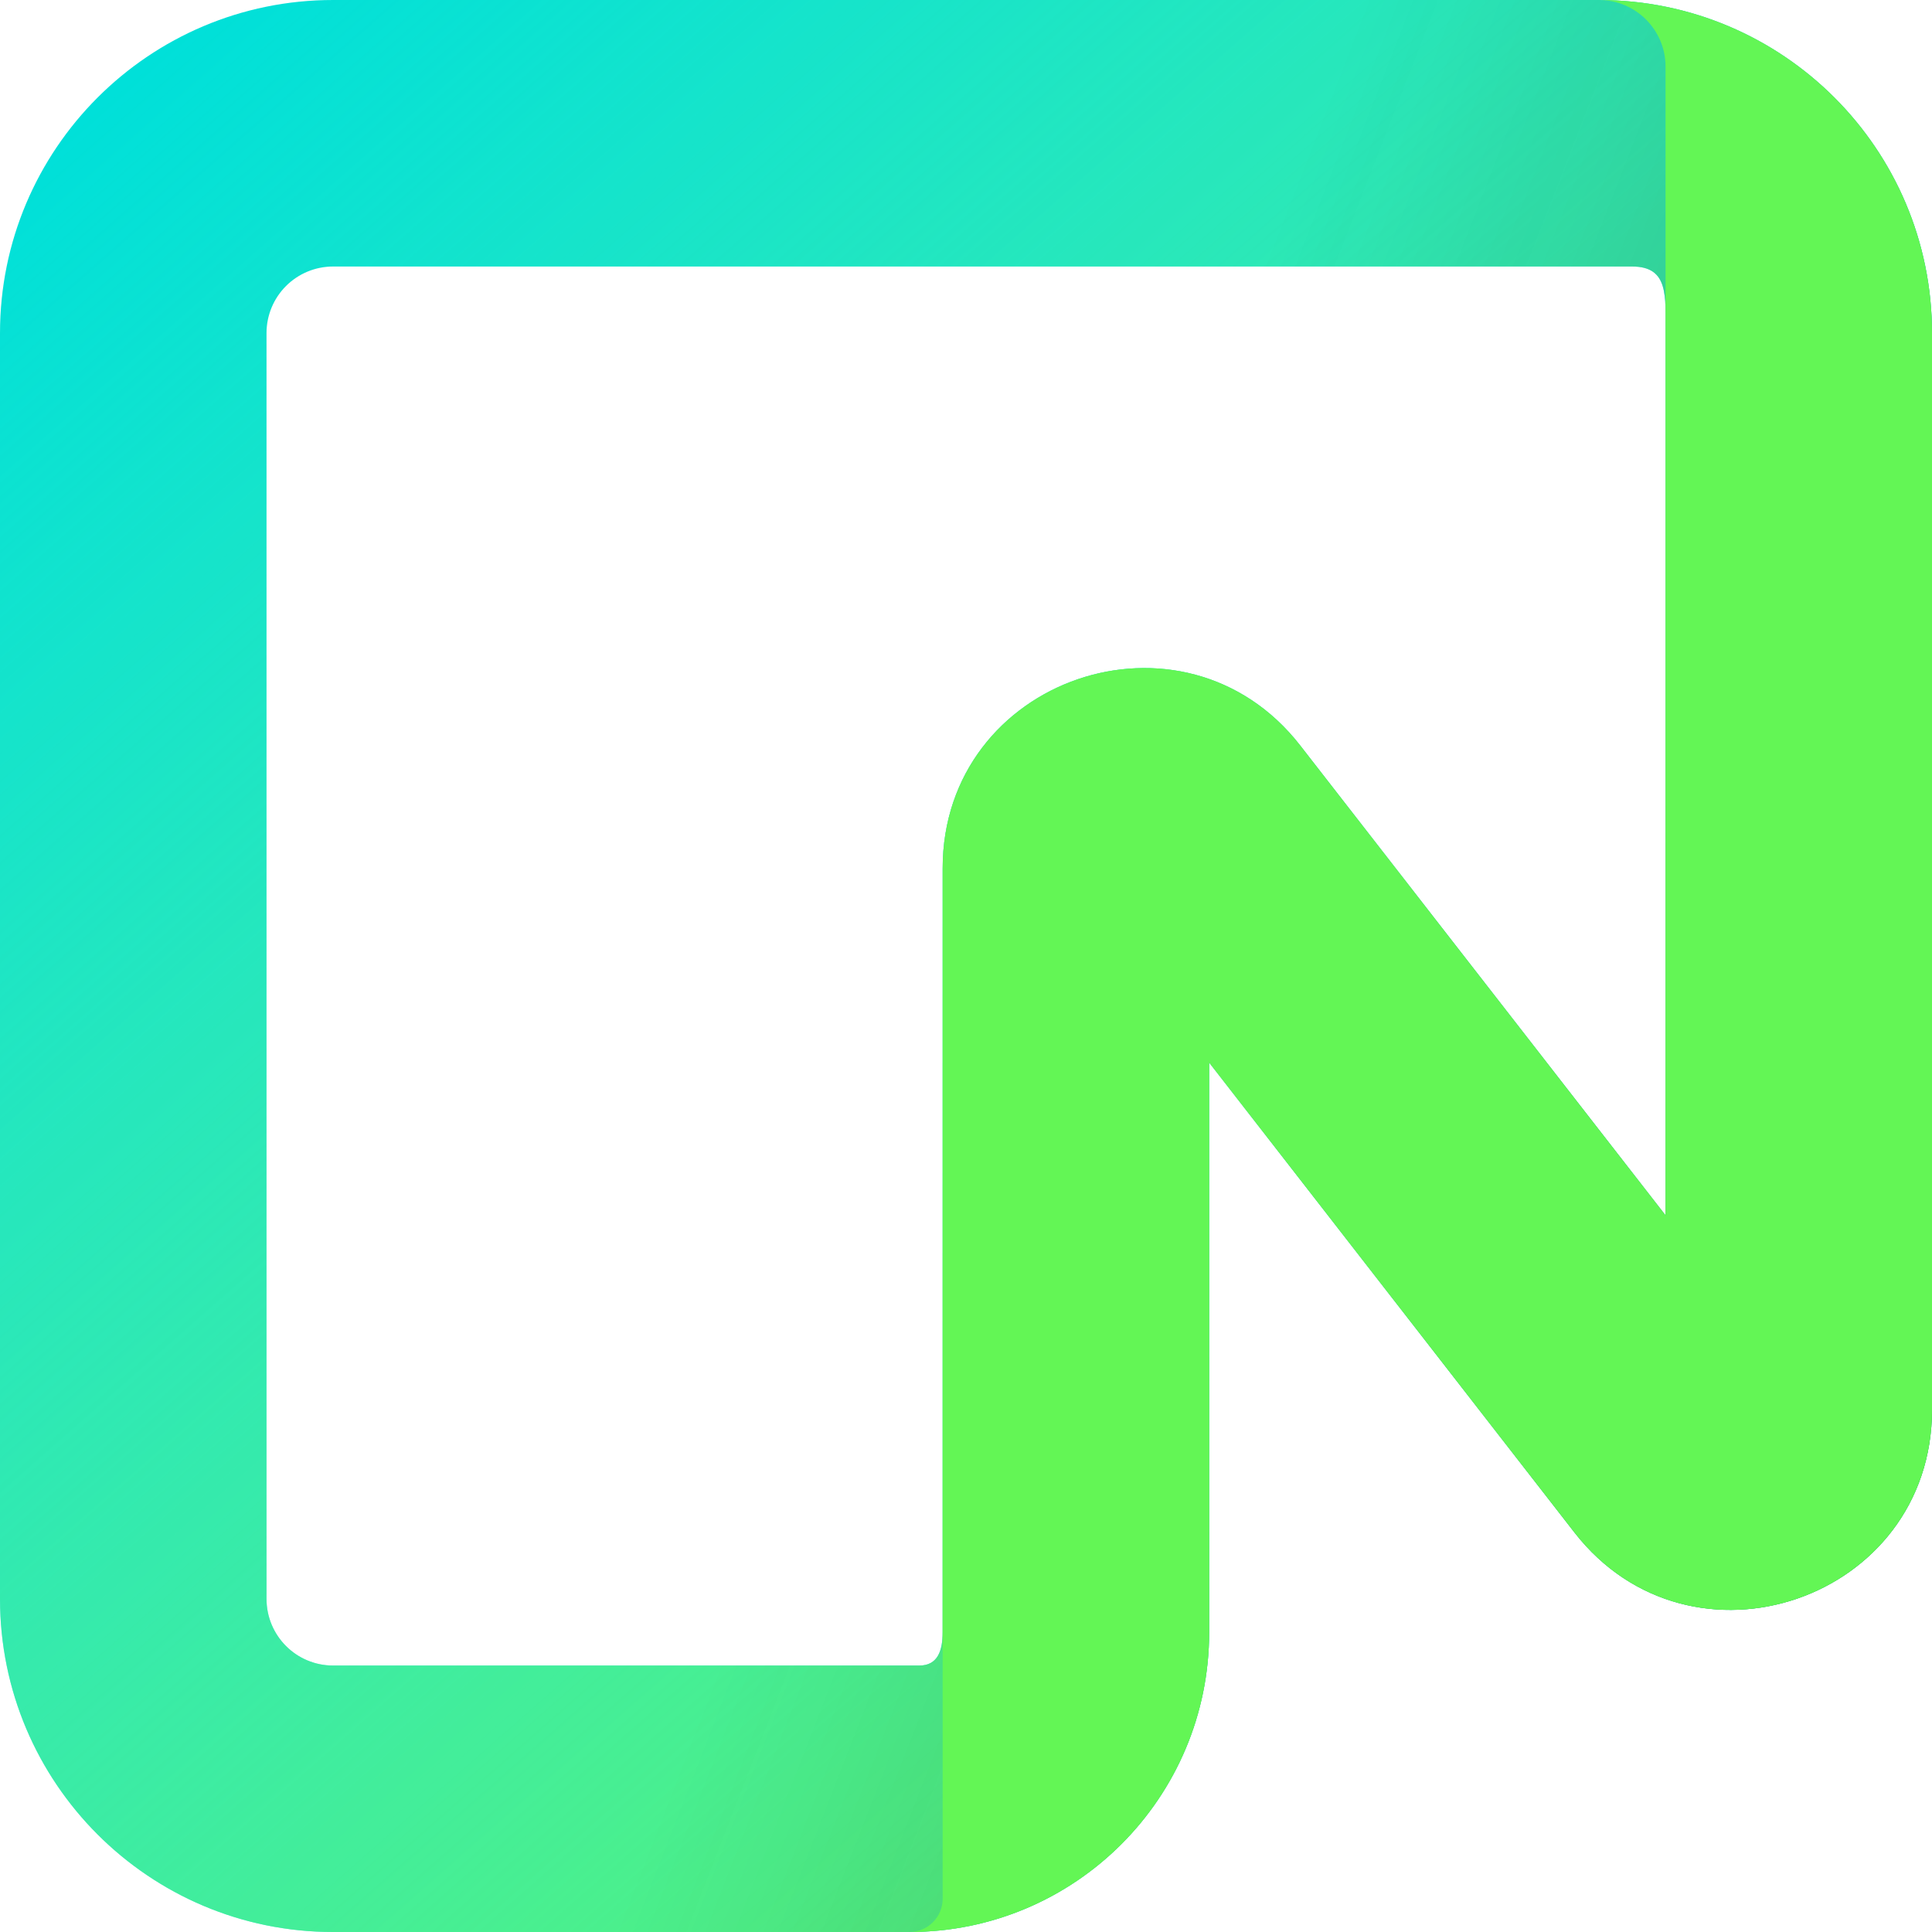
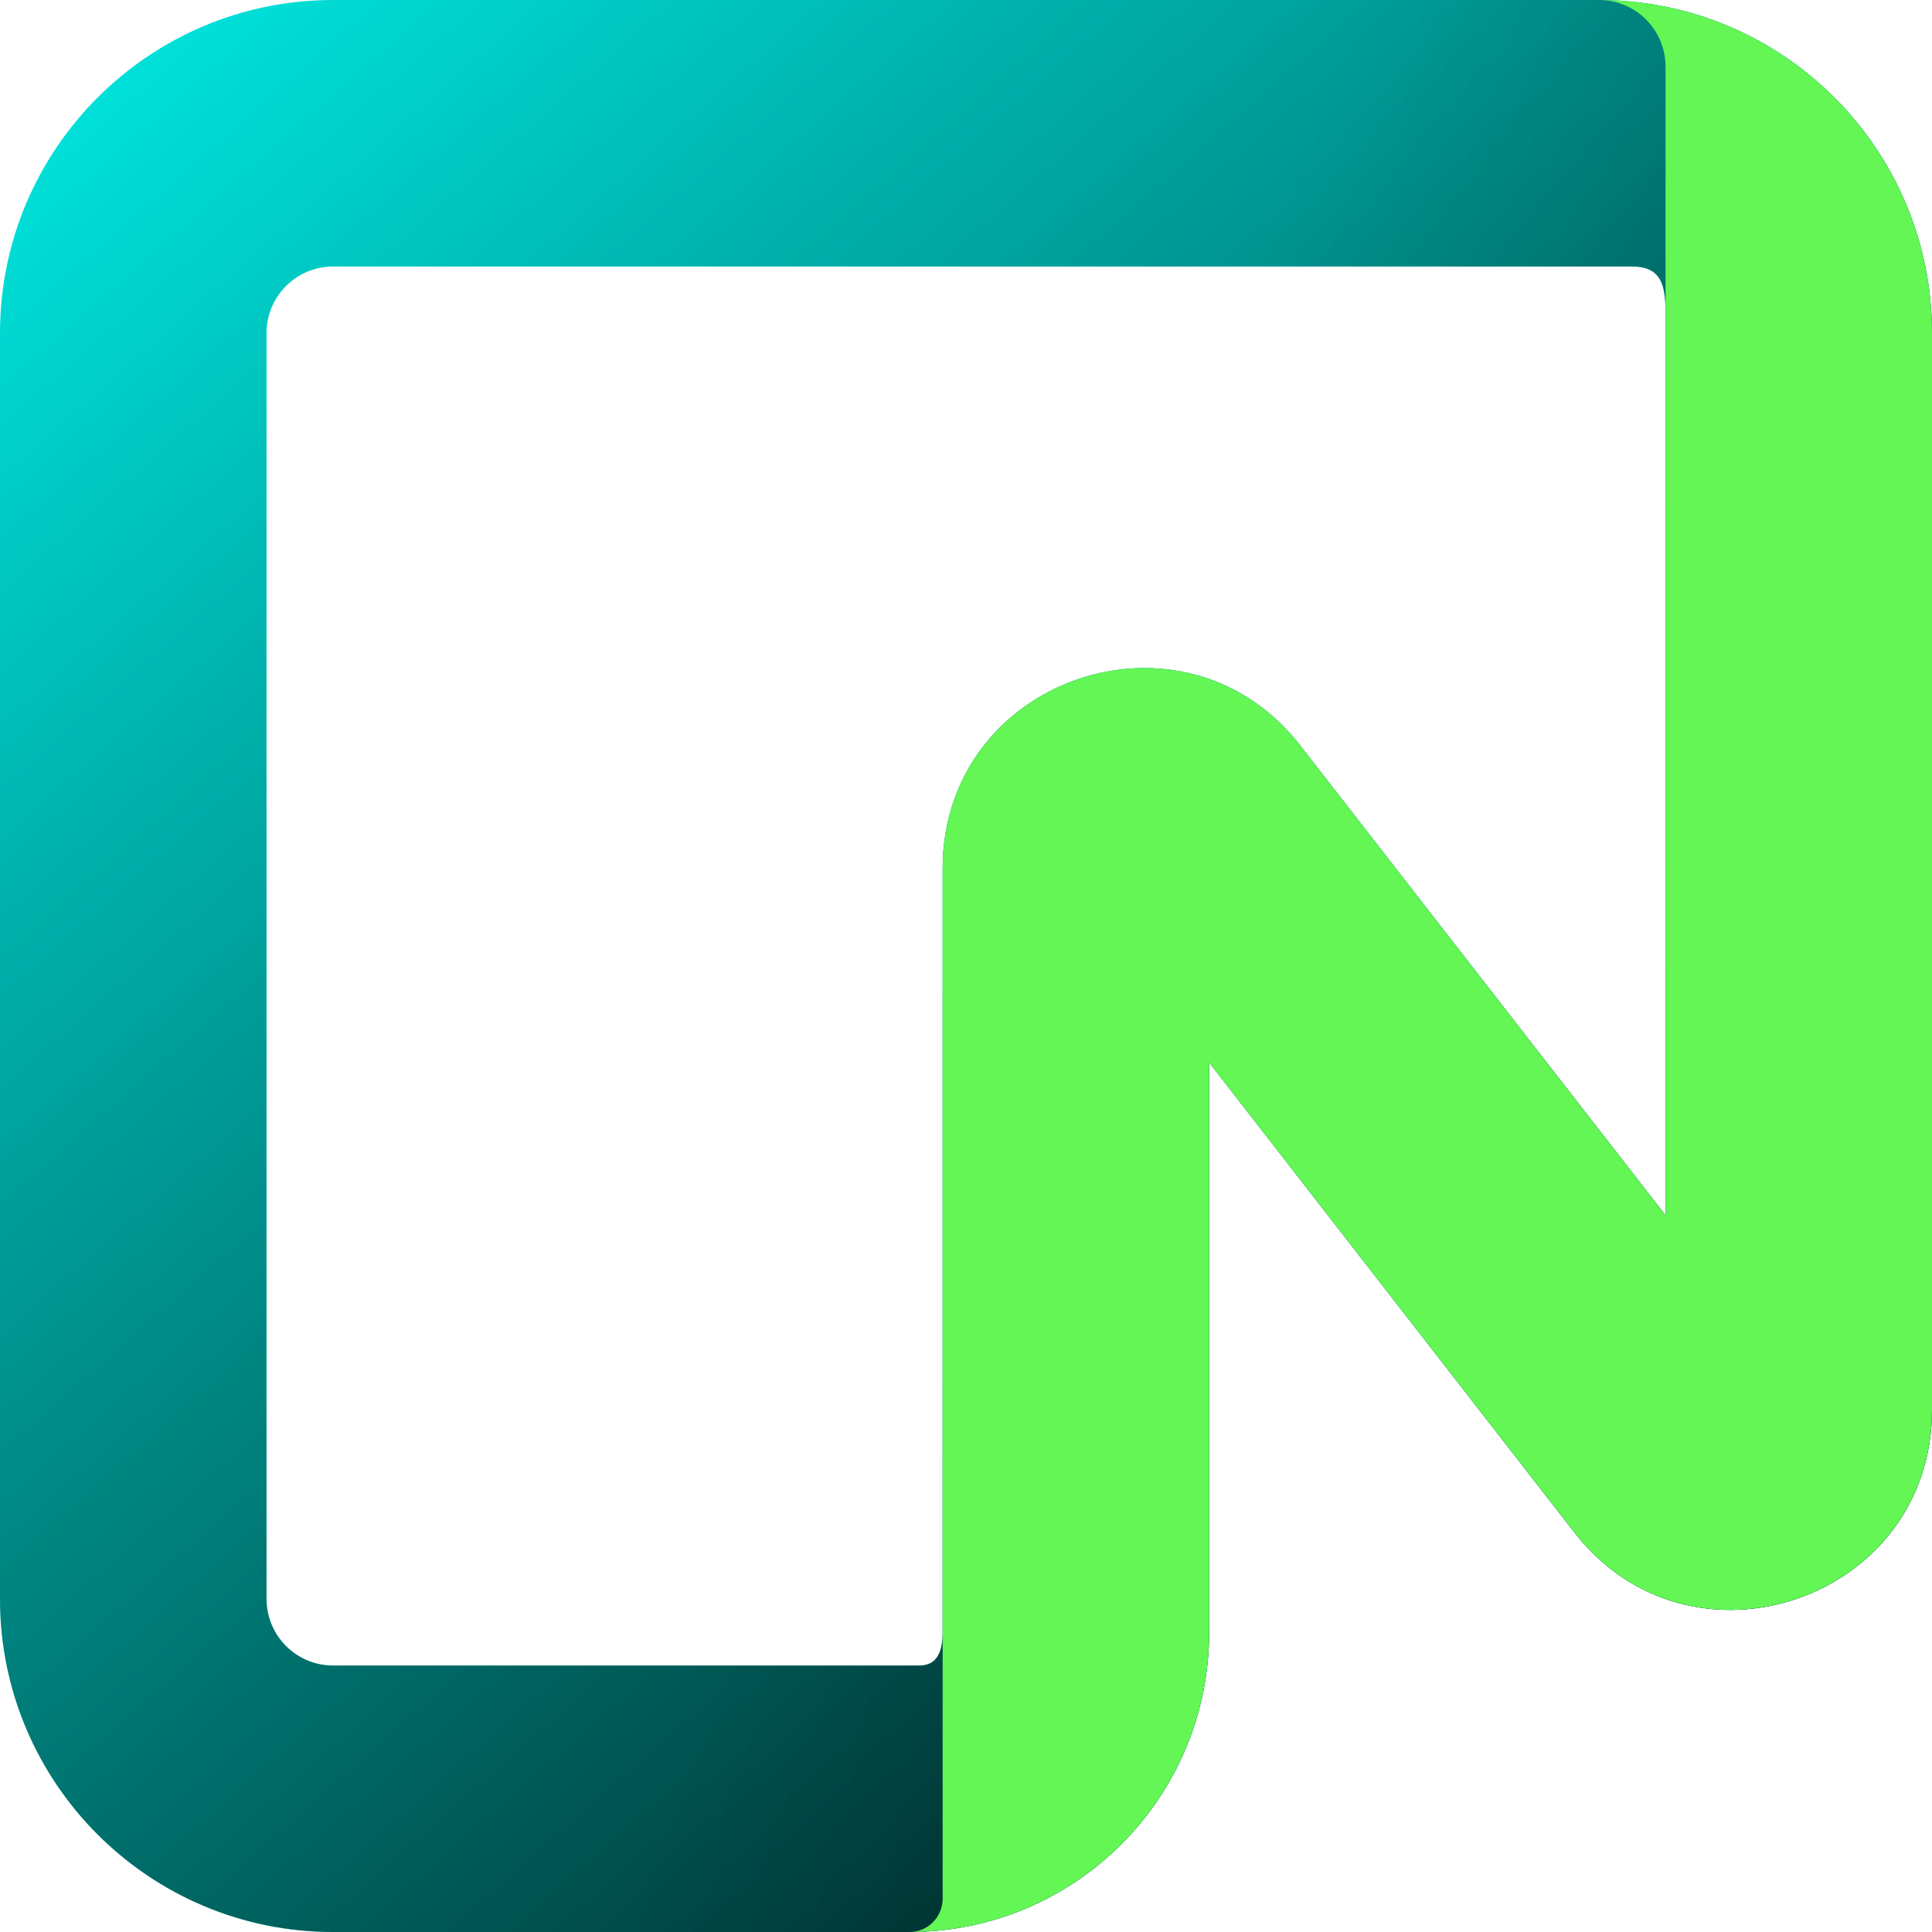
<svg xmlns="http://www.w3.org/2000/svg" width="64px" height="64px" viewBox="0 0 256 256">
  <defs>
    <linearGradient id="logosNeonIcon0" x1="100%" x2="12.069%" y1="100%" y2="0%">
-       <stop offset="0%" stop-color="#62F755" data-darkreader-inline-stopcolor="" style="--darkreader-inline-stopcolor: #219d00;" />
-       <stop offset="100%" stop-color="#8FF986" stop-opacity="0" data-darkreader-inline-stopcolor="" style="--darkreader-inline-stopcolor: #157700;" />
+       <stop offset="0%" stopColor="#62F755" data-darkreader-inline-stopcolor="" style="--darkreader-inline-stopcolor: #219d00;" />
+       <stop offset="100%" stopColor="#8FF986" stop-opacity="0" data-darkreader-inline-stopcolor="" style="--darkreader-inline-stopcolor: #157700;" />
    </linearGradient>
    <linearGradient id="logosNeonIcon1" x1="100%" x2="40.603%" y1="100%" y2="76.897%">
      <stop offset="0%" stop-opacity=".9" />
-       <stop offset="100%" stop-color="#1A1A1A" stop-opacity="0" data-darkreader-inline-stopcolor="" style="--darkreader-inline-stopcolor: #000000;" />
+       <stop offset="100%" stopColor="#1A1A1A" stop-opacity="0" data-darkreader-inline-stopcolor="" style="--darkreader-inline-stopcolor: #000000;" />
    </linearGradient>
  </defs>
  <path fill="#00E0D9" d="M0 44.139C0 19.762 19.762 0 44.139 0H211.86C236.238 0 256 19.762 256 44.139v142.649c0 25.216-31.915 36.16-47.388 16.256l-48.392-62.251v75.484c0 21.939-17.784 39.723-39.722 39.723h-76.36C19.763 256 0 236.238 0 211.861zm44.139-8.825a8.817 8.817 0 0 0-8.825 8.818v167.73c0 4.878 3.946 8.831 8.818 8.831h77.688c2.44 0 3.087-1.977 3.087-4.416v-101.22c0-25.222 31.914-36.166 47.395-16.255l48.391 62.243V44.14c0-4.879.455-8.825-4.416-8.825z" data-darkreader-inline-fill="" style="--darkreader-inline-fill: #00c0ba;" />
  <path fill="url(#logosNeonIcon0)" d="M0 44.139C0 19.762 19.762 0 44.139 0H211.86C236.238 0 256 19.762 256 44.139v142.649c0 25.216-31.915 36.16-47.388 16.256l-48.392-62.251v75.484c0 21.939-17.784 39.723-39.722 39.723h-76.36C19.763 256 0 236.238 0 211.861zm44.139-8.825a8.817 8.817 0 0 0-8.825 8.818v167.73c0 4.878 3.946 8.831 8.818 8.831h77.688c2.44 0 3.087-1.977 3.087-4.416v-101.22c0-25.222 31.914-36.166 47.395-16.255l48.391 62.243V44.14c0-4.879.455-8.825-4.416-8.825z" />
  <path fill="url(#logosNeonIcon1)" fill-opacity=".4" d="M0 44.139C0 19.762 19.762 0 44.139 0H211.86C236.238 0 256 19.762 256 44.139v142.649c0 25.216-31.915 36.16-47.388 16.256l-48.392-62.251v75.484c0 21.939-17.784 39.723-39.722 39.723h-76.36C19.763 256 0 236.238 0 211.861zm44.139-8.825a8.817 8.817 0 0 0-8.825 8.818v167.73c0 4.878 3.946 8.831 8.818 8.831h77.688c2.44 0 3.087-1.977 3.087-4.416v-101.22c0-25.222 31.914-36.166 47.395-16.255l48.391 62.243V44.14c0-4.879.455-8.825-4.416-8.825z" />
  <path fill="#63F655" d="M211.861 0C236.238 0 256 19.762 256 44.139v142.649c0 25.216-31.915 36.16-47.388 16.256l-48.392-62.251v75.484c0 21.939-17.784 39.723-39.722 39.723a4.409 4.409 0 0 0 4.409-4.409V115.058c0-25.223 31.914-36.167 47.395-16.256l48.391 62.243V8.825c0-4.871-3.953-8.825-8.832-8.825" data-darkreader-inline-fill="" style="--darkreader-inline-fill: #229c00;" />
</svg>
